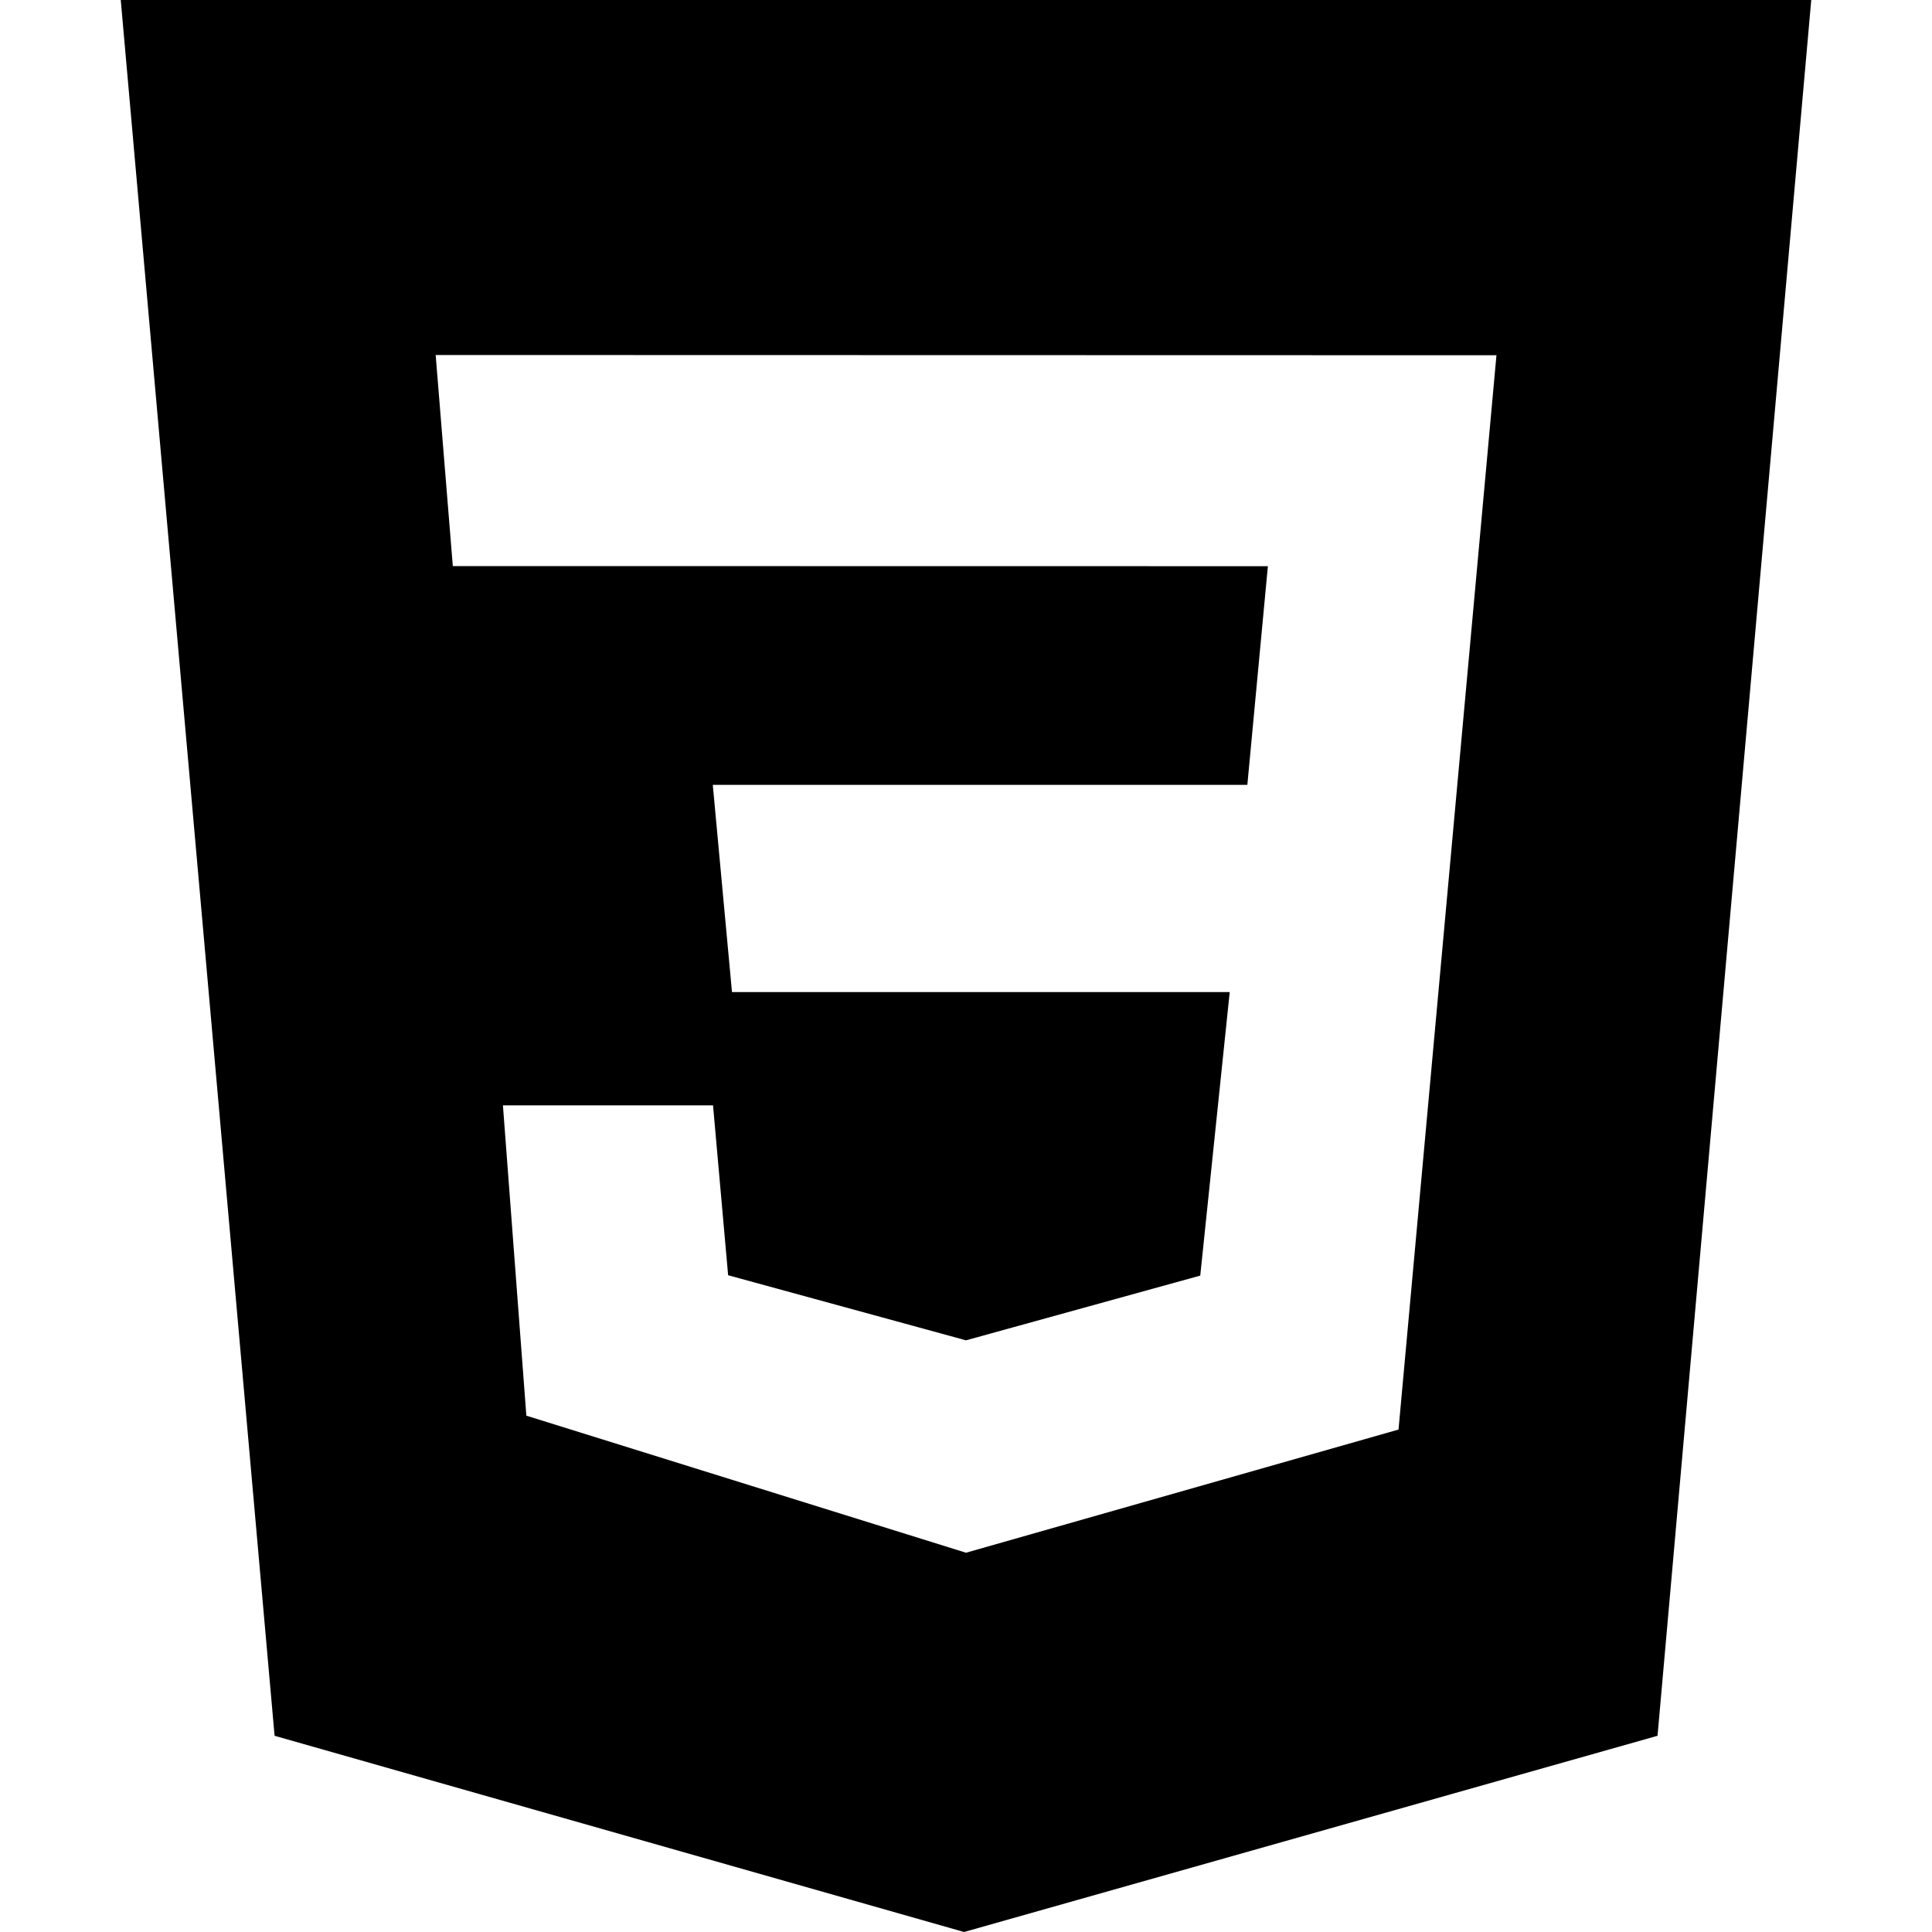
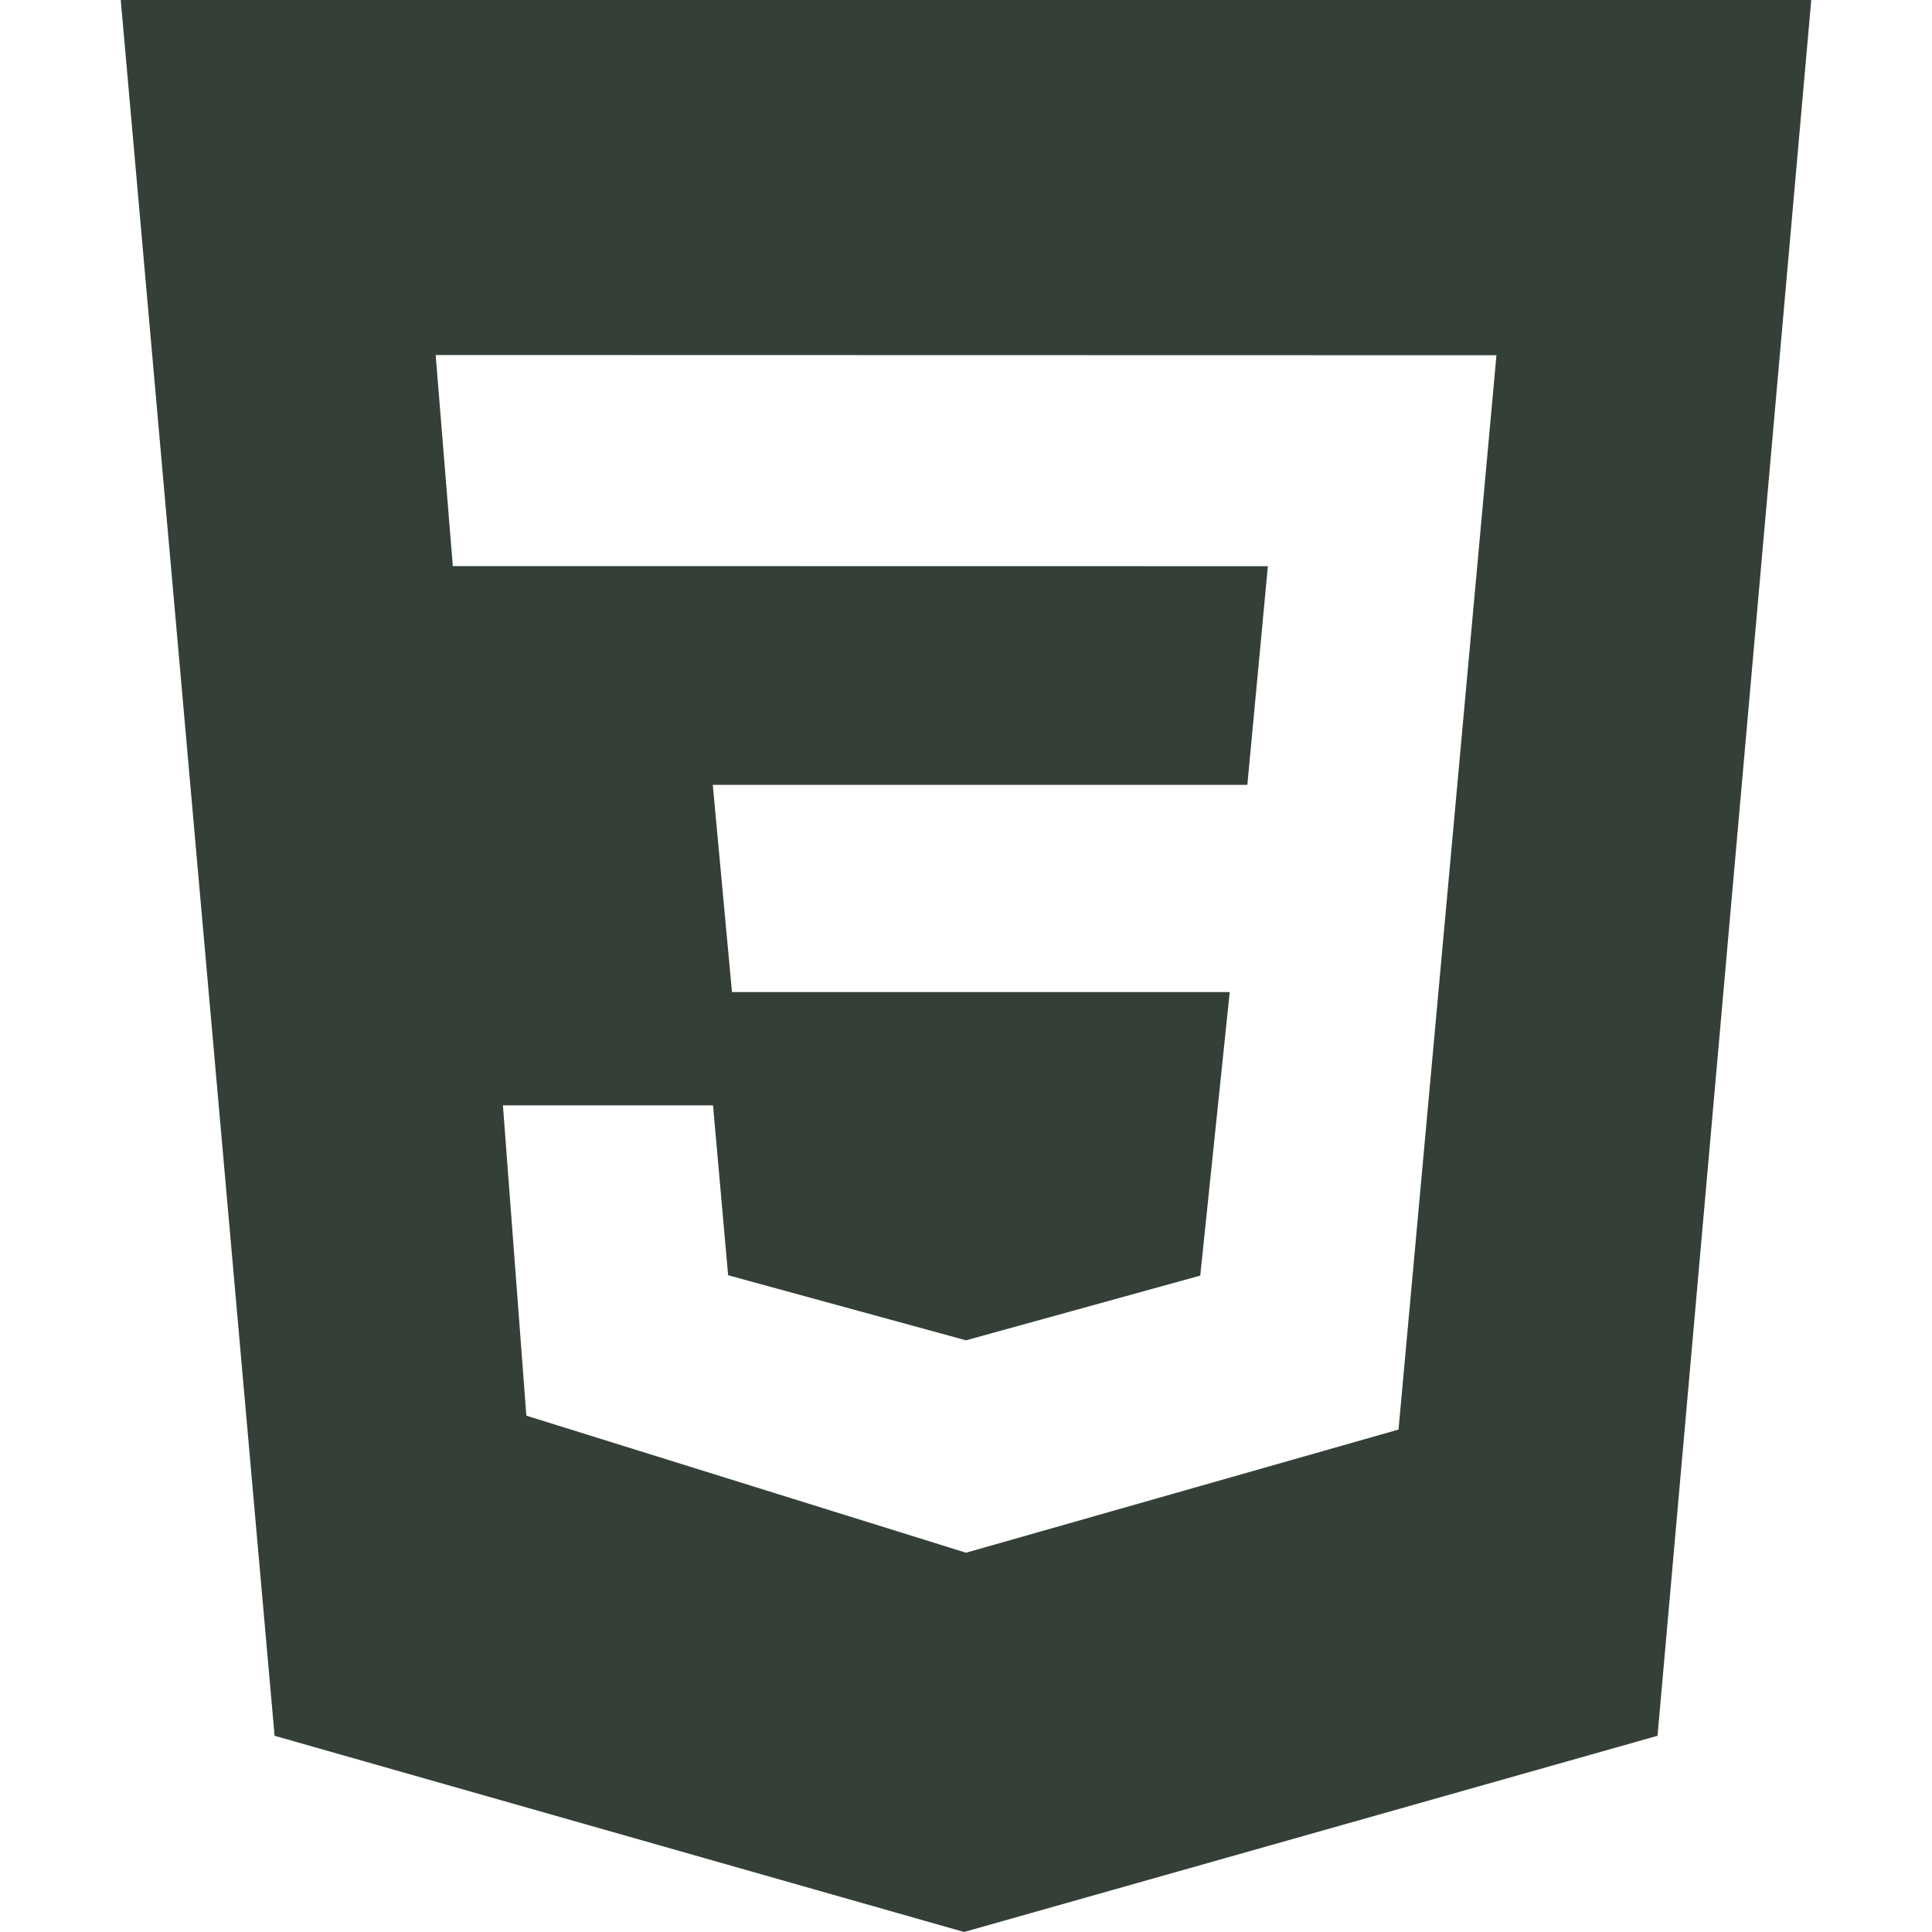
<svg xmlns="http://www.w3.org/2000/svg" viewBox="0 0 16 16">
-   <path fill-rule="evenodd" d="M1 0h14l-1.273 14.375L7.984 16l-5.71-1.625L1 0zm11.393 2.942L3.608 2.94l.142 1.748 6.75.001-.17 1.811H5.903l.159 1.716h4.122l-.244 2.348L8 11.1l-1.97-.539-.125-1.407h-1.74l.194 2.57L8 12.859l3.582-1.02.811-8.897z" />
+   <path fill="#344037" fill-rule="evenodd" d="M1 0h14l-1.273 14.375L7.984 16l-5.71-1.625L1 0zm11.393 2.942L3.608 2.94l.142 1.748 6.75.001-.17 1.811H5.903l.159 1.716h4.122l-.244 2.348L8 11.1l-1.97-.539-.125-1.407h-1.74l.194 2.57L8 12.859l3.582-1.02.811-8.897z" />
</svg>
